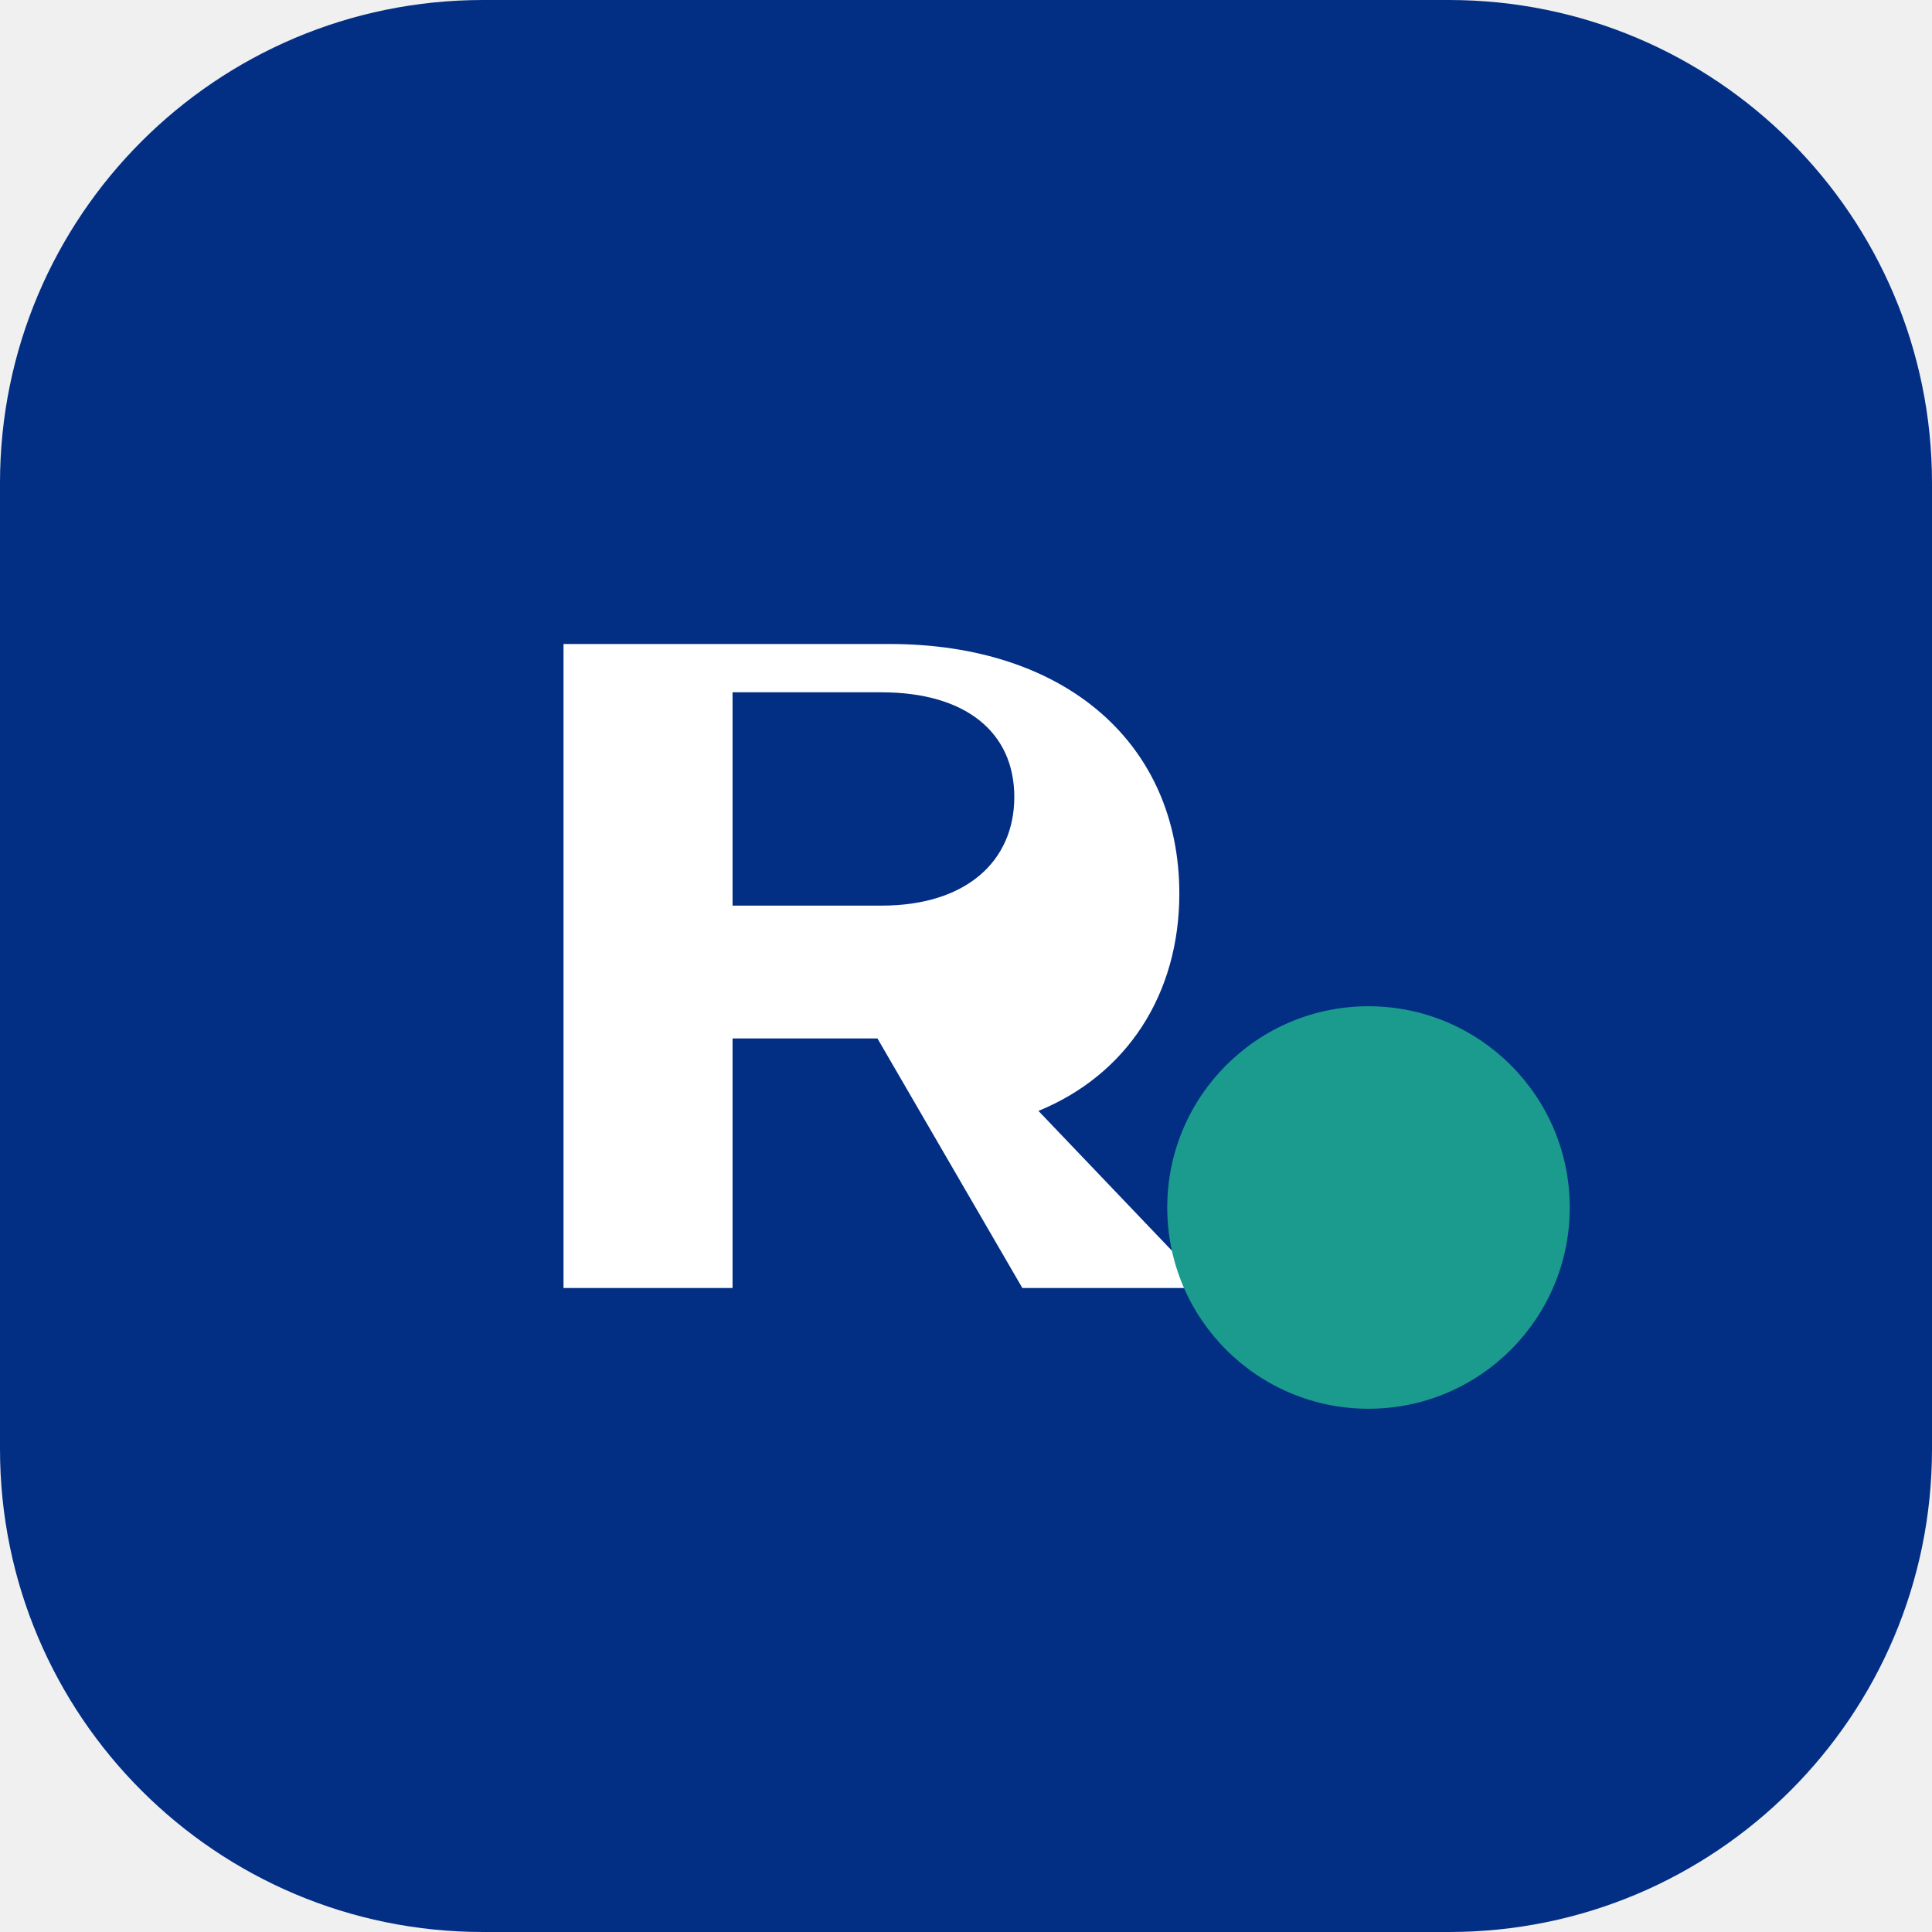
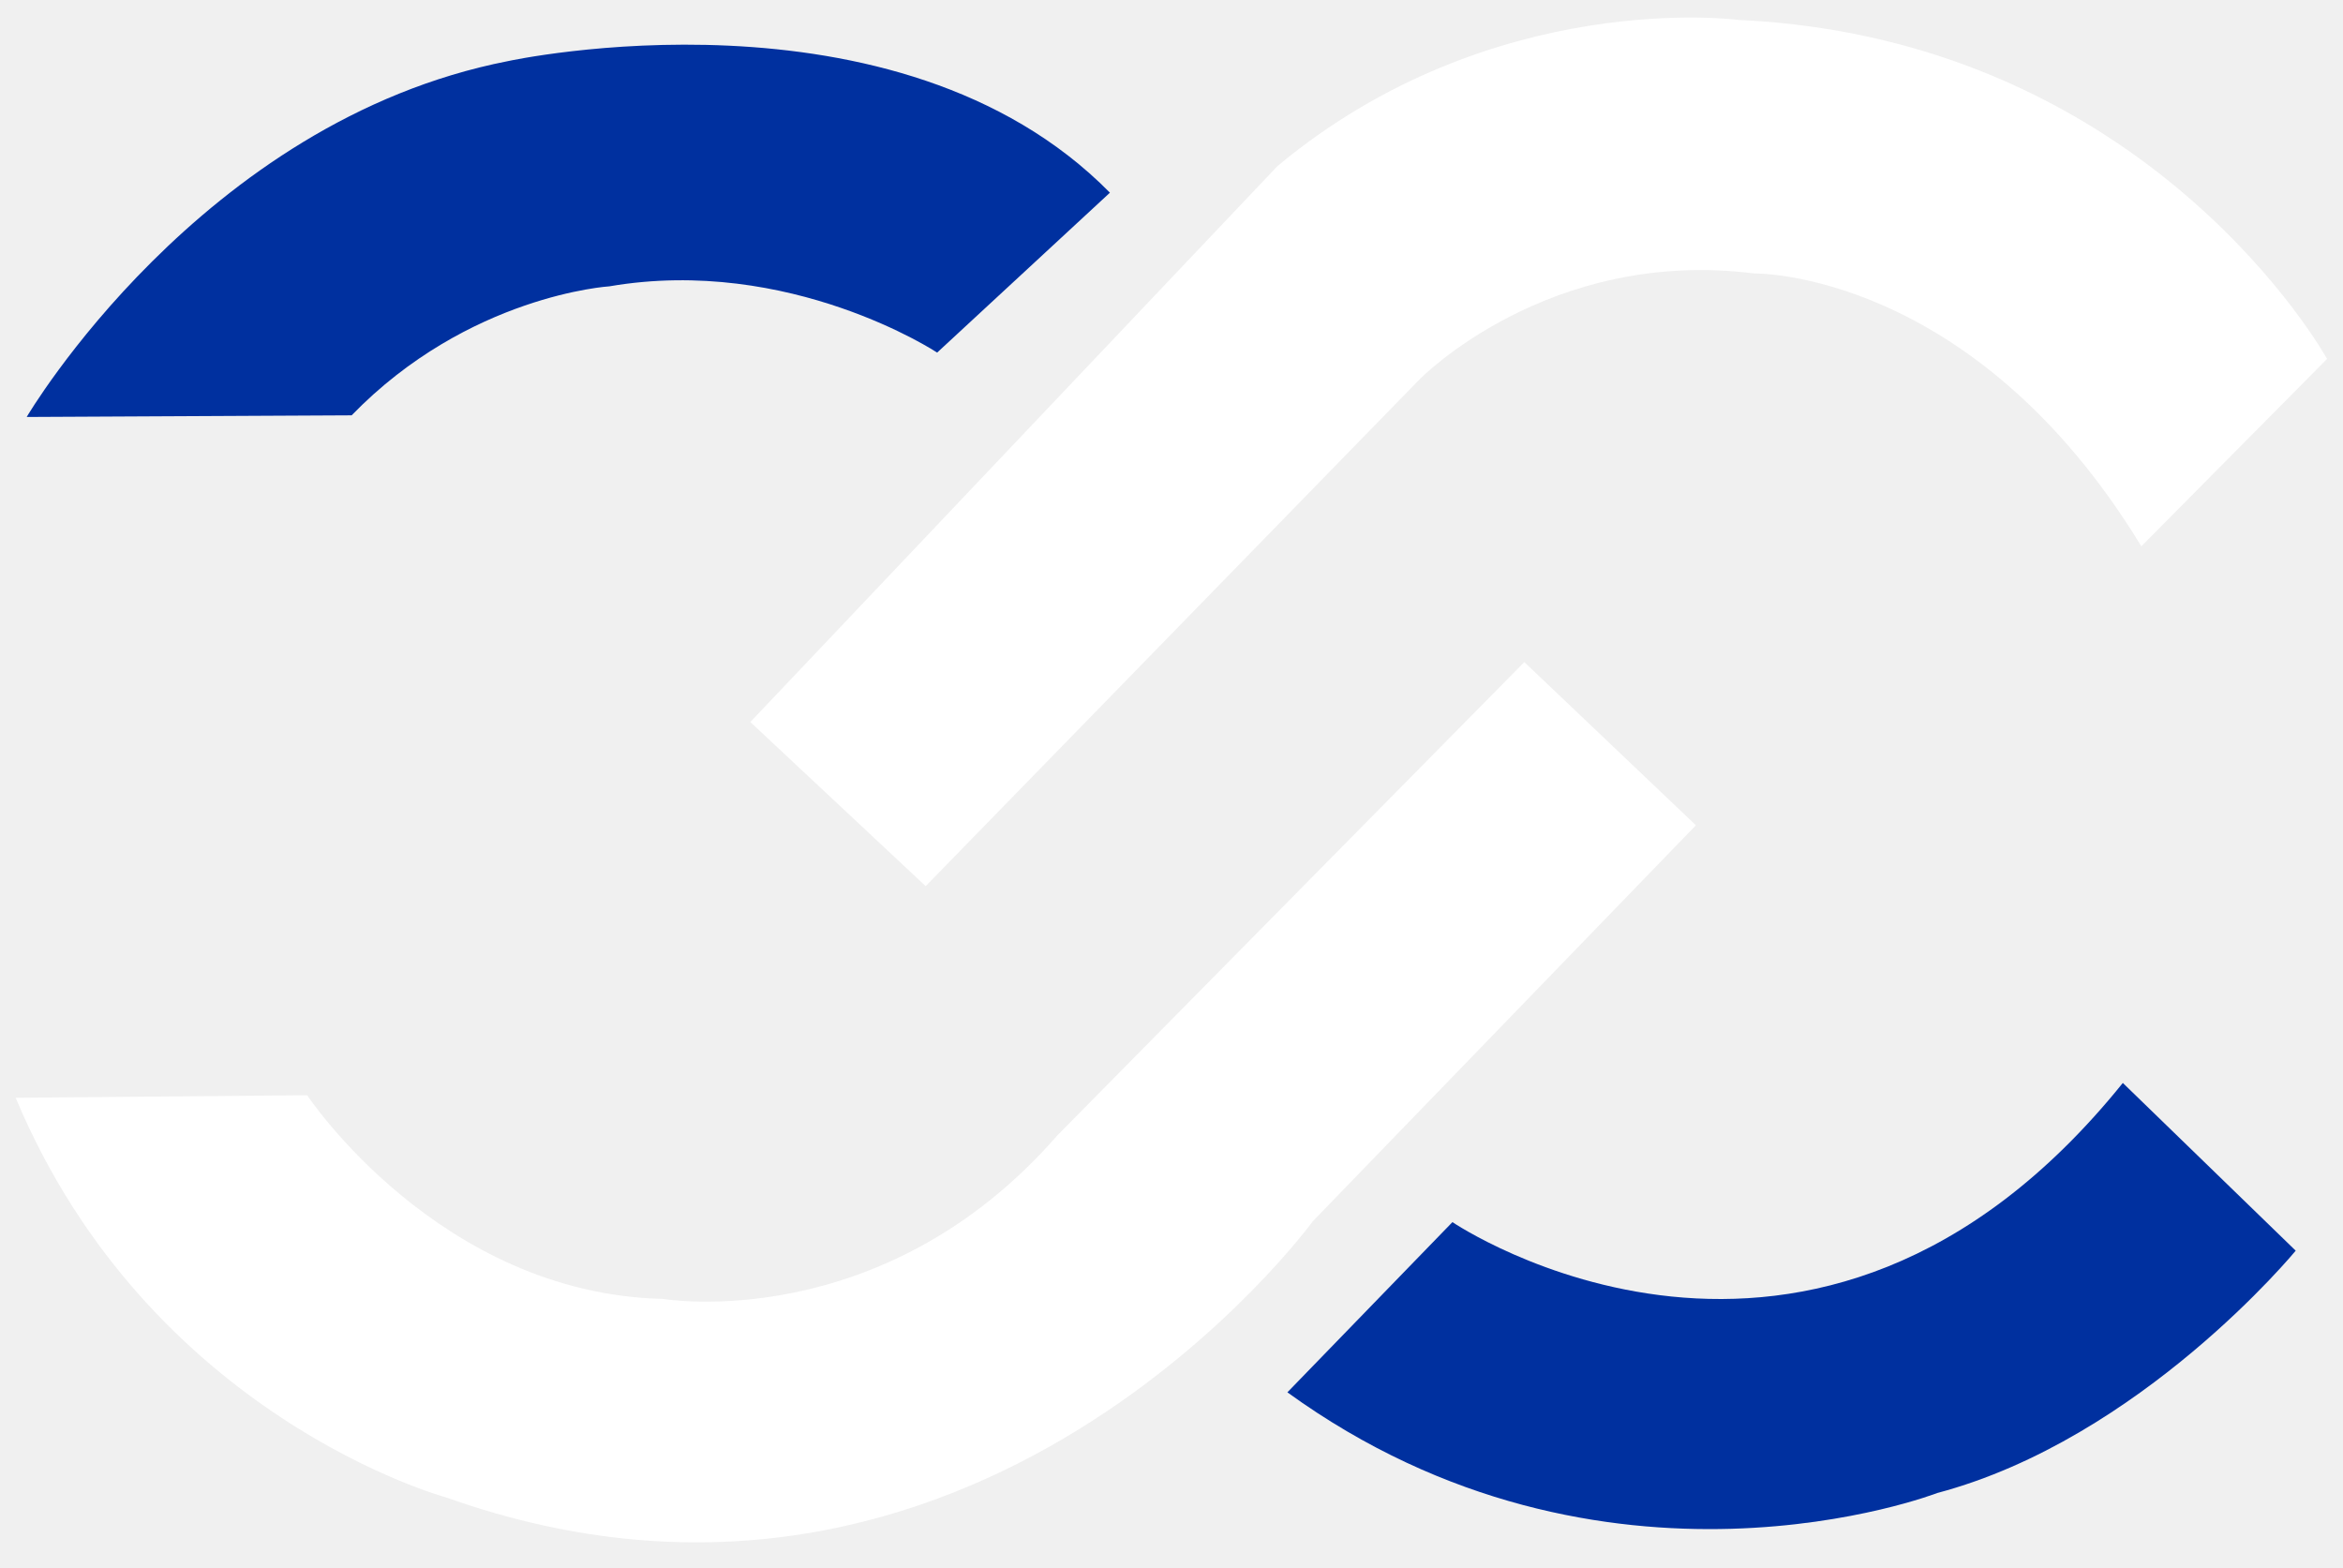
- <svg xmlns="http://www.w3.org/2000/svg" viewBox="0 0 48 48" fill="none">
-   <rect width="48" height="48" rx="12" fill="#022F84" />
-   <path d="M14 32V16h8.1c4.4 0 7.2 2.5 7.2 6.2 0 2.5-1.3 4.5-3.5 5.4L30 32h-4.6l-3.6-6.2H18.2V32H14zm4.2-9.5h3.7c2.1 0 3.3-1.1 3.3-2.7s-1.2-2.6-3.3-2.6h-3.7v5.3z" fill="#fff" />
-   <circle cx="34" cy="30" r="5" fill="#1A9B8E" />
+ <svg xmlns="http://www.w3.org/2000/svg" id="Layer_1" data-name="Layer 1" viewBox="0 0 100.08 66.96">
+   <defs>
+     <style>
+       .cls-1 {
+         fill: #fff;
+       }
+ 
+       .cls-2 {
+         fill: #00309f;
+       }
+     </style>
+   </defs>
+   <path class="cls-1" d="M65.1,28.27l7.34,6.98-16.37,16.92s-14.43,19.83-37.01,11.79c0,0-12.67-3.41-18.39-17.07l12.45-.11s5.62,8.48,15.2,8.7c0,0,9.36,1.6,16.85-6.99l19.94-20.21Z" />
+   <path class="cls-1" d="M91.47,23.33l7.93-8S91.87,1.66,74.25.85c0,0-10.5-1.4-19.68,6.24l-22.52,23.75,7.49,7.01,21.09-21.64s5.49-5.64,14.3-4.53c0,0,9.34-.17,16.54,11.66Z" />
+   <path class="cls-2" d="M90.68,46.26l7.38,7.16s-6.61,8.04-15.31,10.35c0,0-14.21,5.51-27.76-4.3l7.05-7.27s15.42,10.46,28.64-5.95Z" />
+   <path class="cls-2" d="M40.03,15.06s-6.29-4.15-14-2.83c0,0-6.02.37-11.01,5.51l-13.88.07S8.56,5.18,21.7,2.61c0,0,16.6-3.63,25.71,5.62l-7.38,6.83Z" />
</svg>
